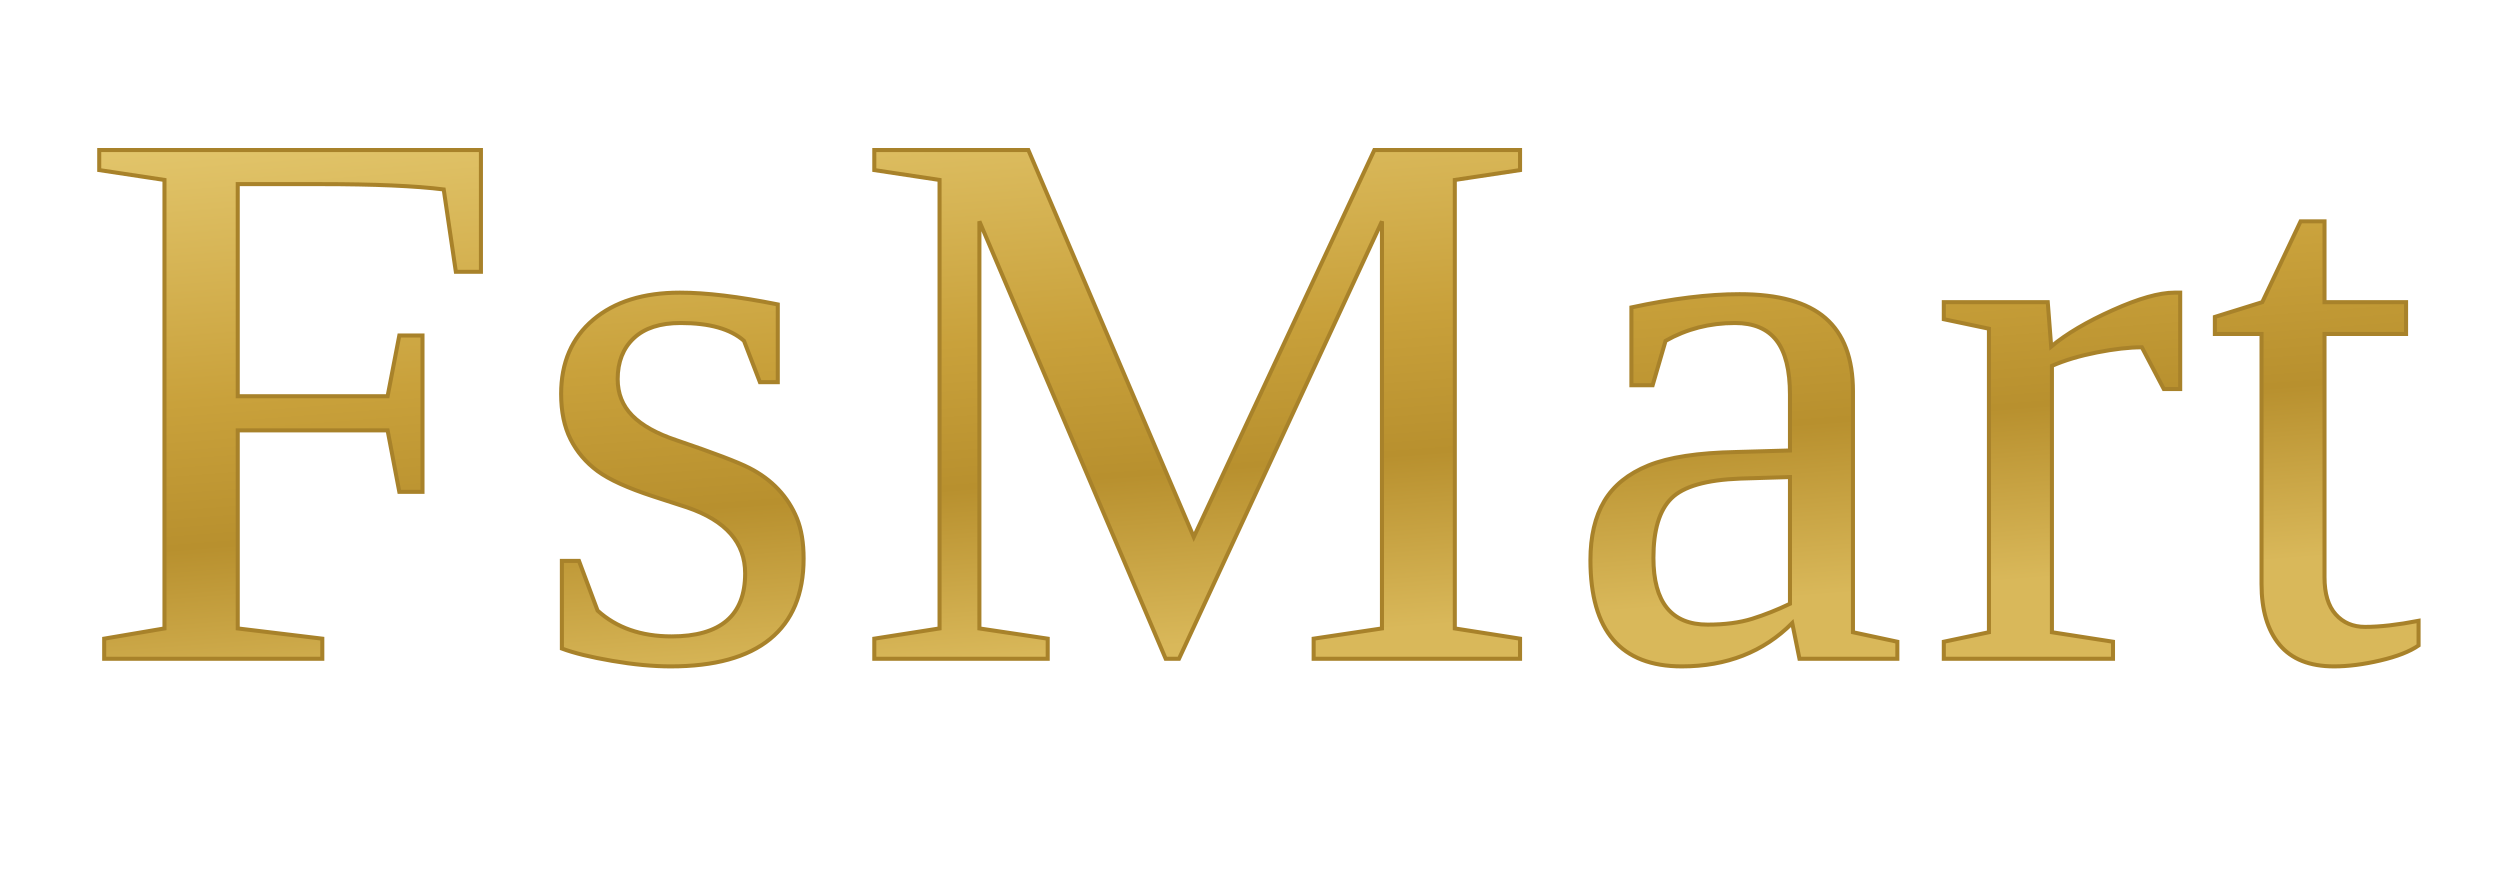
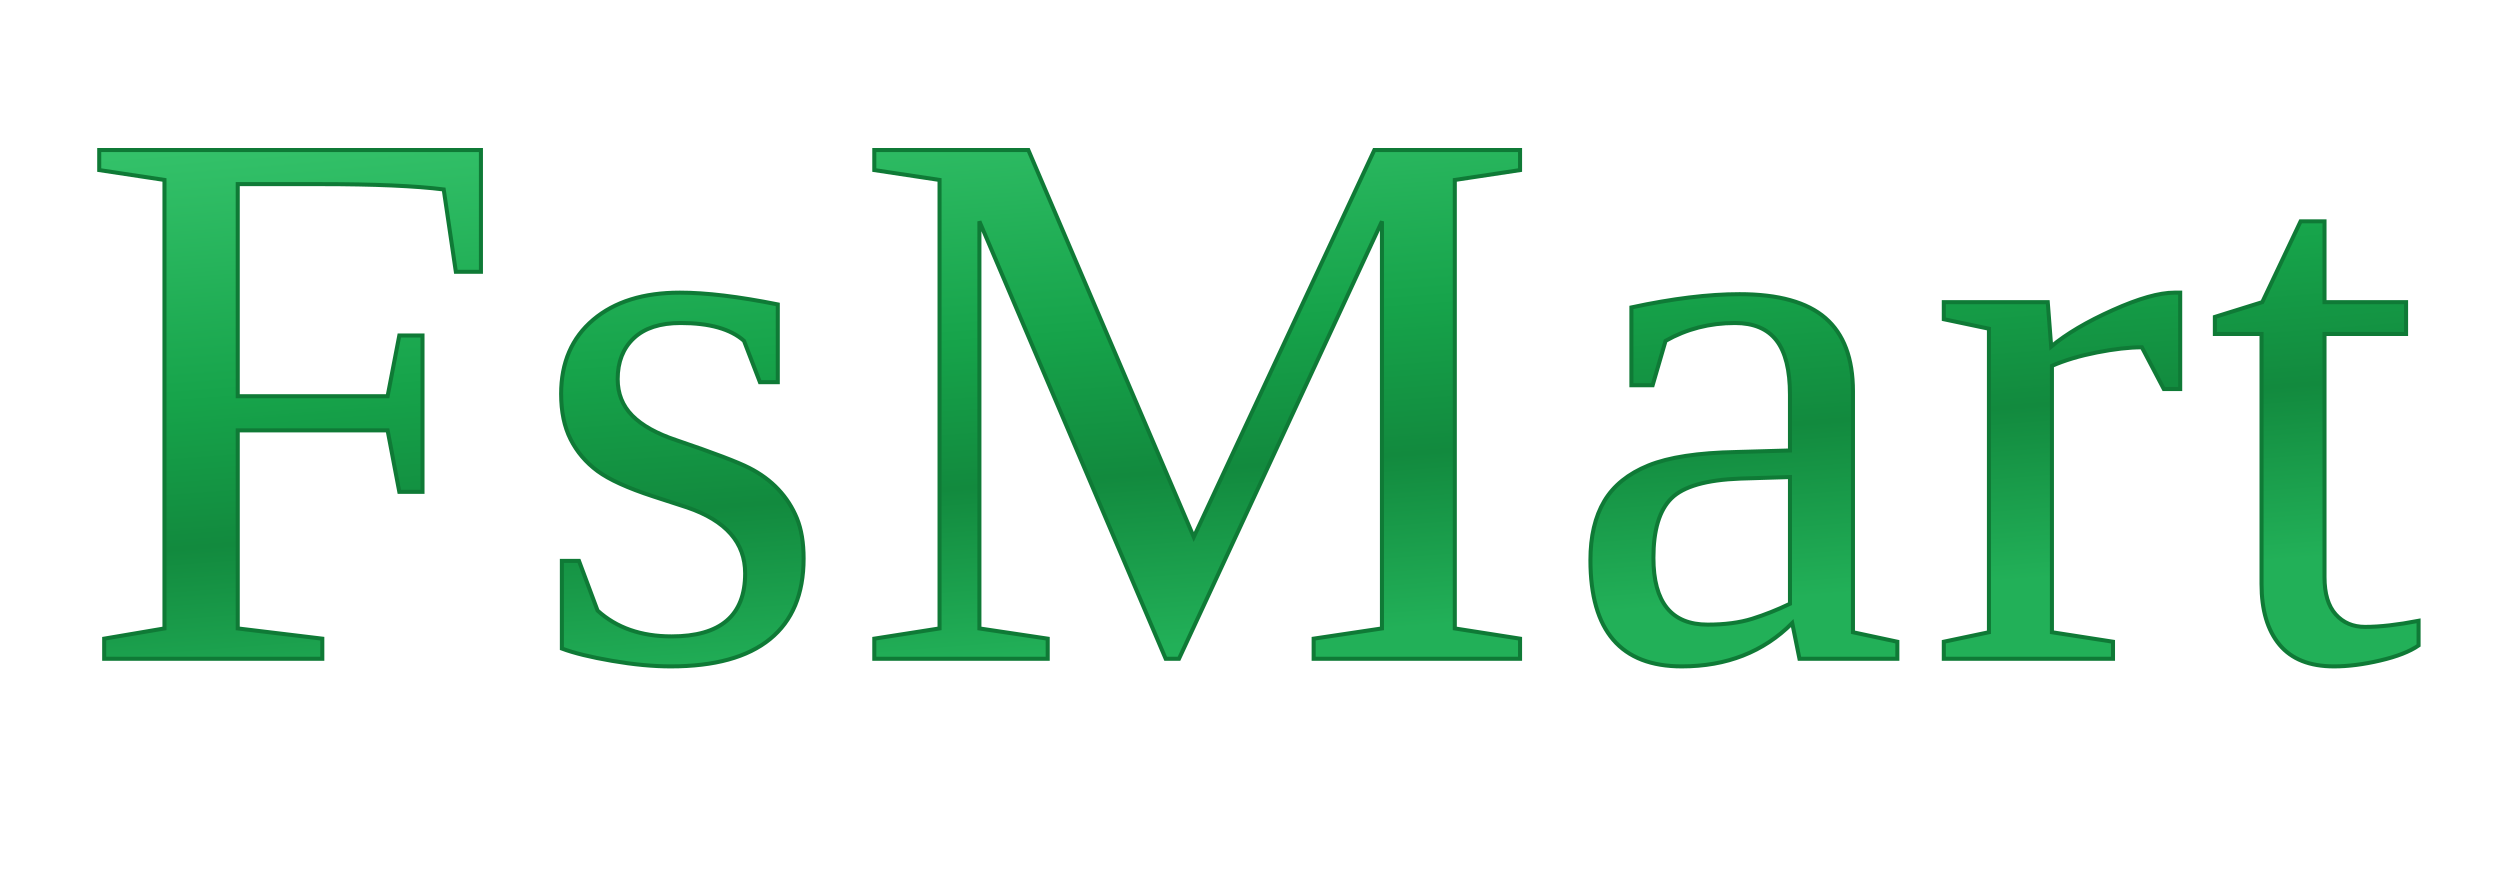
<svg xmlns="http://www.w3.org/2000/svg" viewBox="110 20 740 260" width="740" height="260" role="img" aria-label="FsMart">
  <defs>
    <linearGradient id="gold" x1="0" y1="0" x2="0.35" y2="1">
-       <stop offset="0" stop-color="#e2c56b" />
-       <stop offset="0.45" stop-color="#c9a13b" />
-       <stop offset="0.7" stop-color="#b8902e" />
-       <stop offset="1" stop-color="#d9b85a" />
+       <stop offset="0" stop-color="#34c26a" />
+       <stop offset="0.45" stop-color="#16a34a" />
+       <stop offset="0.7" stop-color="#128a3e" />
+       <stop offset="1" stop-color="#22b058" />
    </linearGradient>
  </defs>
-   <text x="480" y="215" text-anchor="middle" font-family="'Cormorant Garamond', 'Times New Roman', Georgia, serif" font-size="230" font-weight="400" letter-spacing="6" fill="url(#gold)" stroke="#a8822a" stroke-width="1.2">FsMart</text>
+   <text x="480" y="215" text-anchor="middle" font-family="'Cormorant Garamond', 'Times New Roman', Georgia, serif" font-size="230" font-weight="400" letter-spacing="6" fill="url(#gold)" stroke="#0f7a36" stroke-width="1.2">FsMart</text>
</svg>
